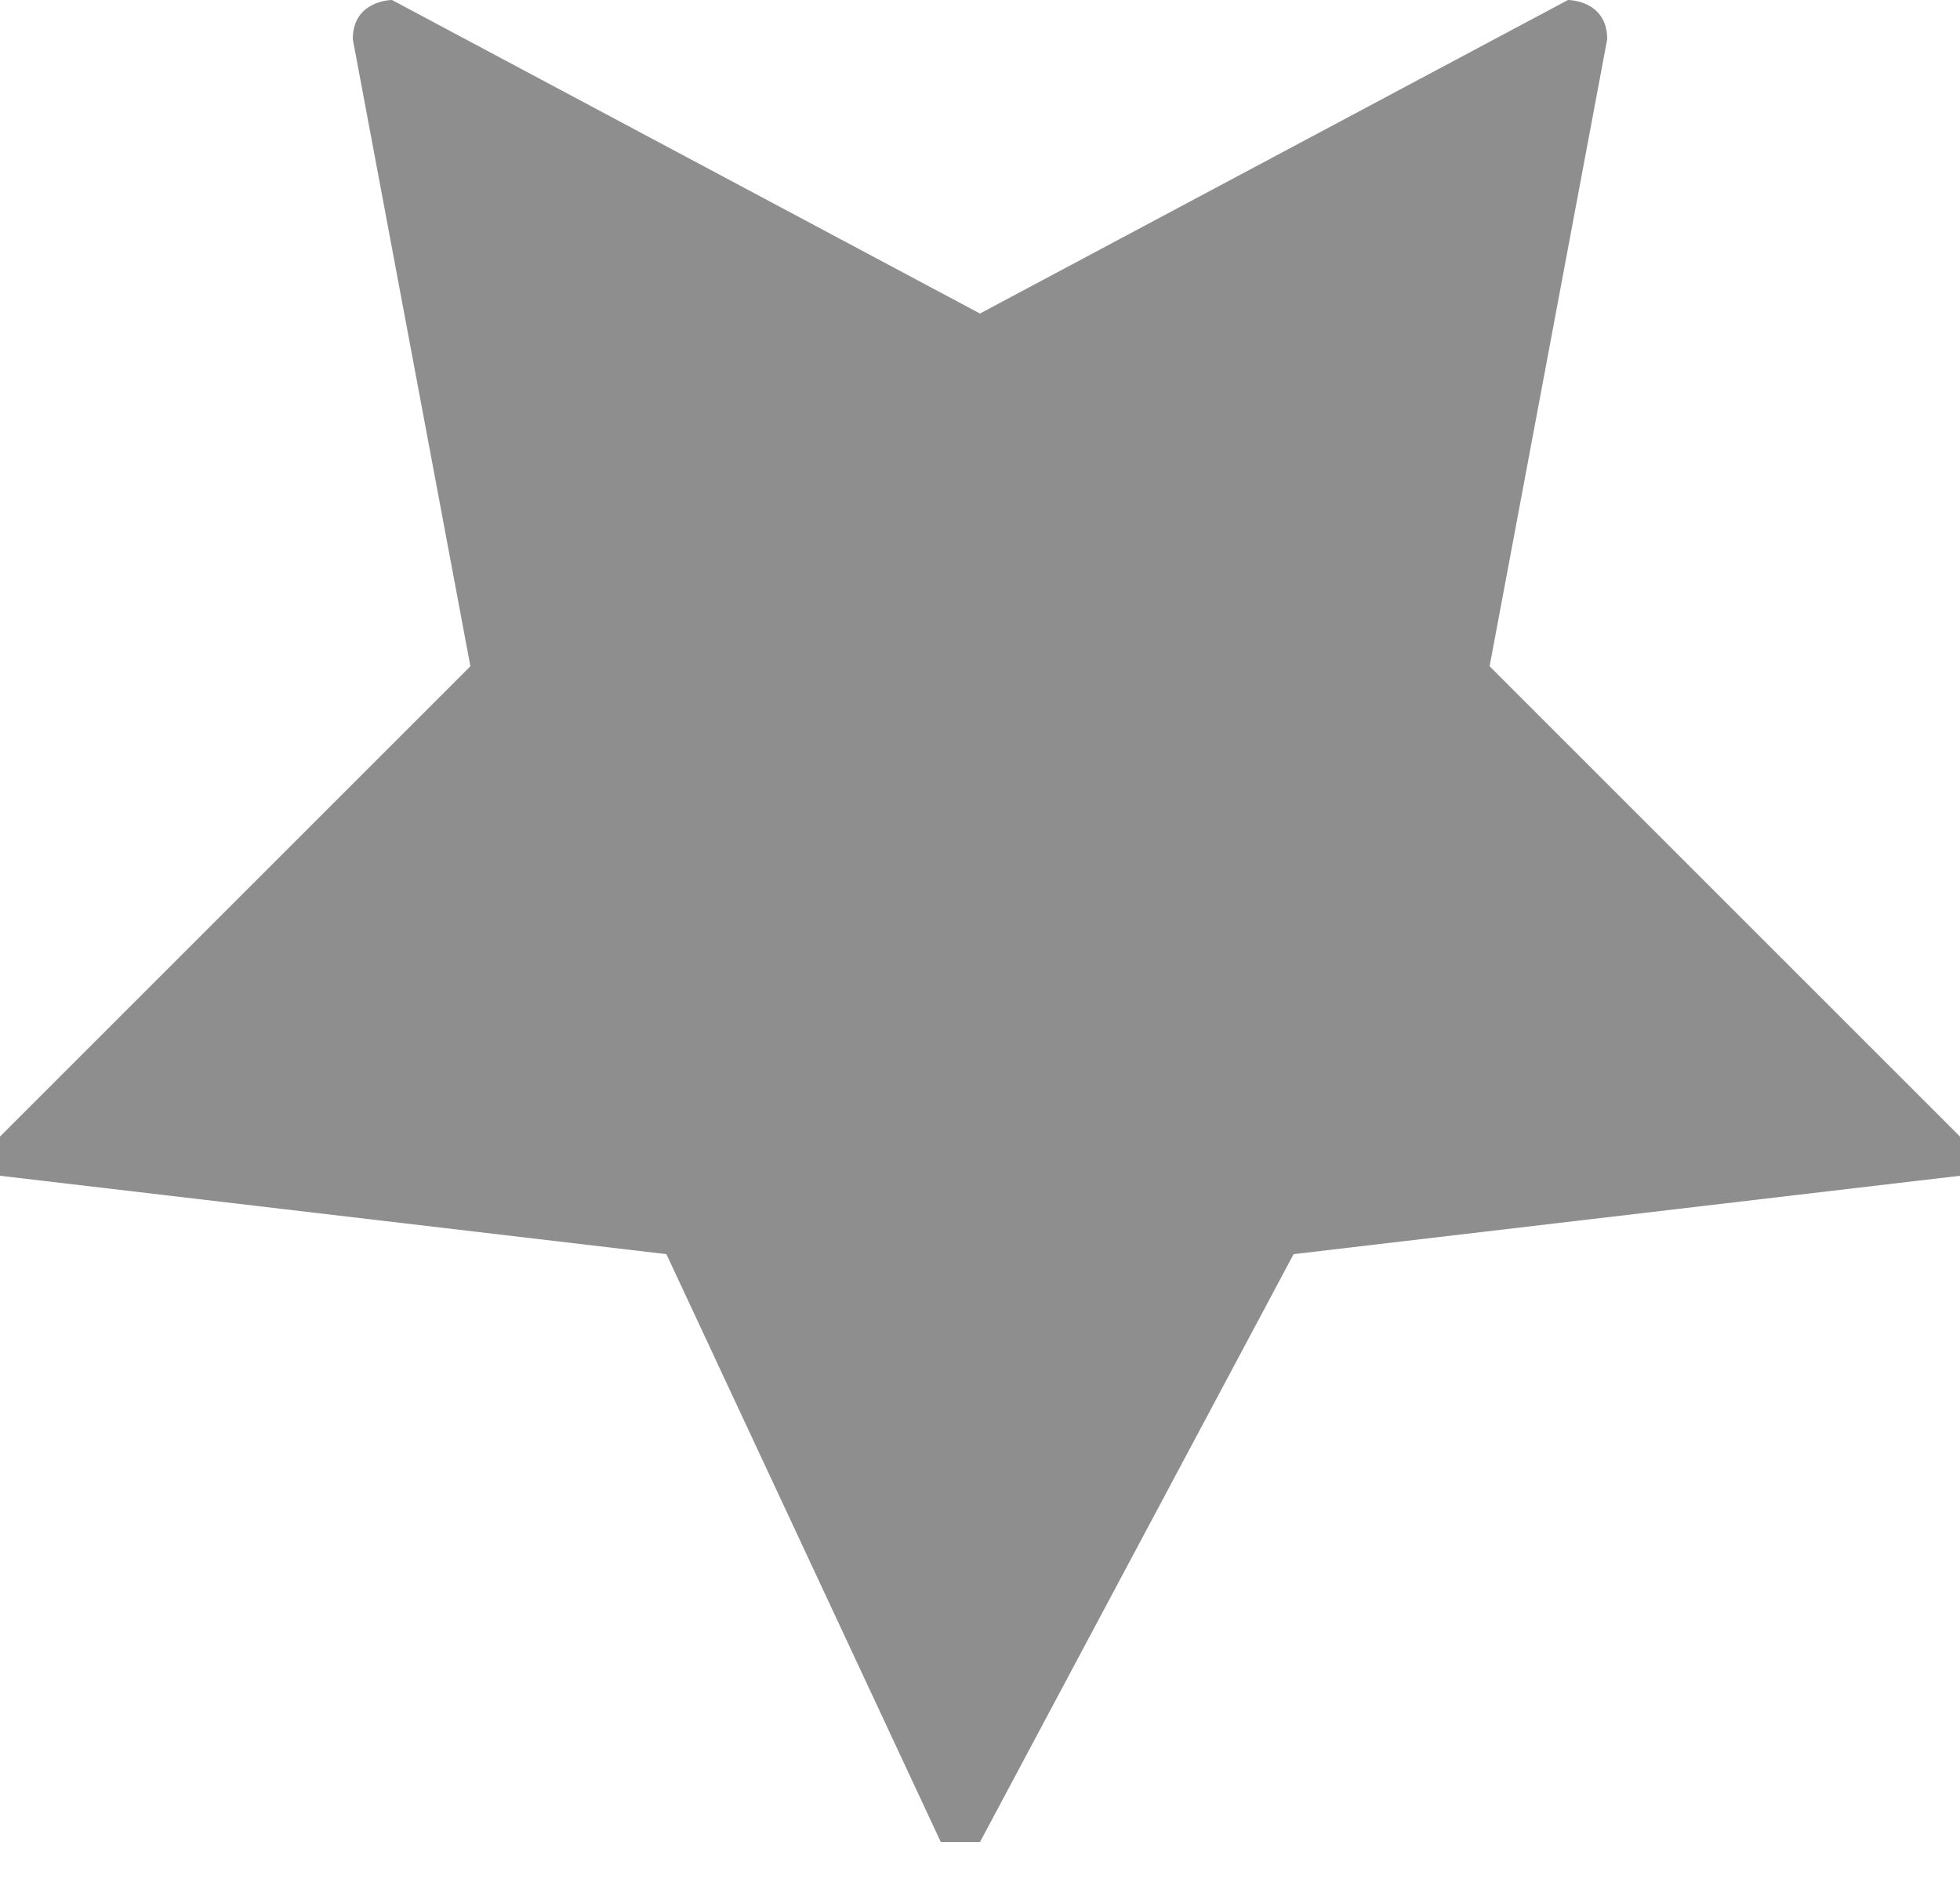
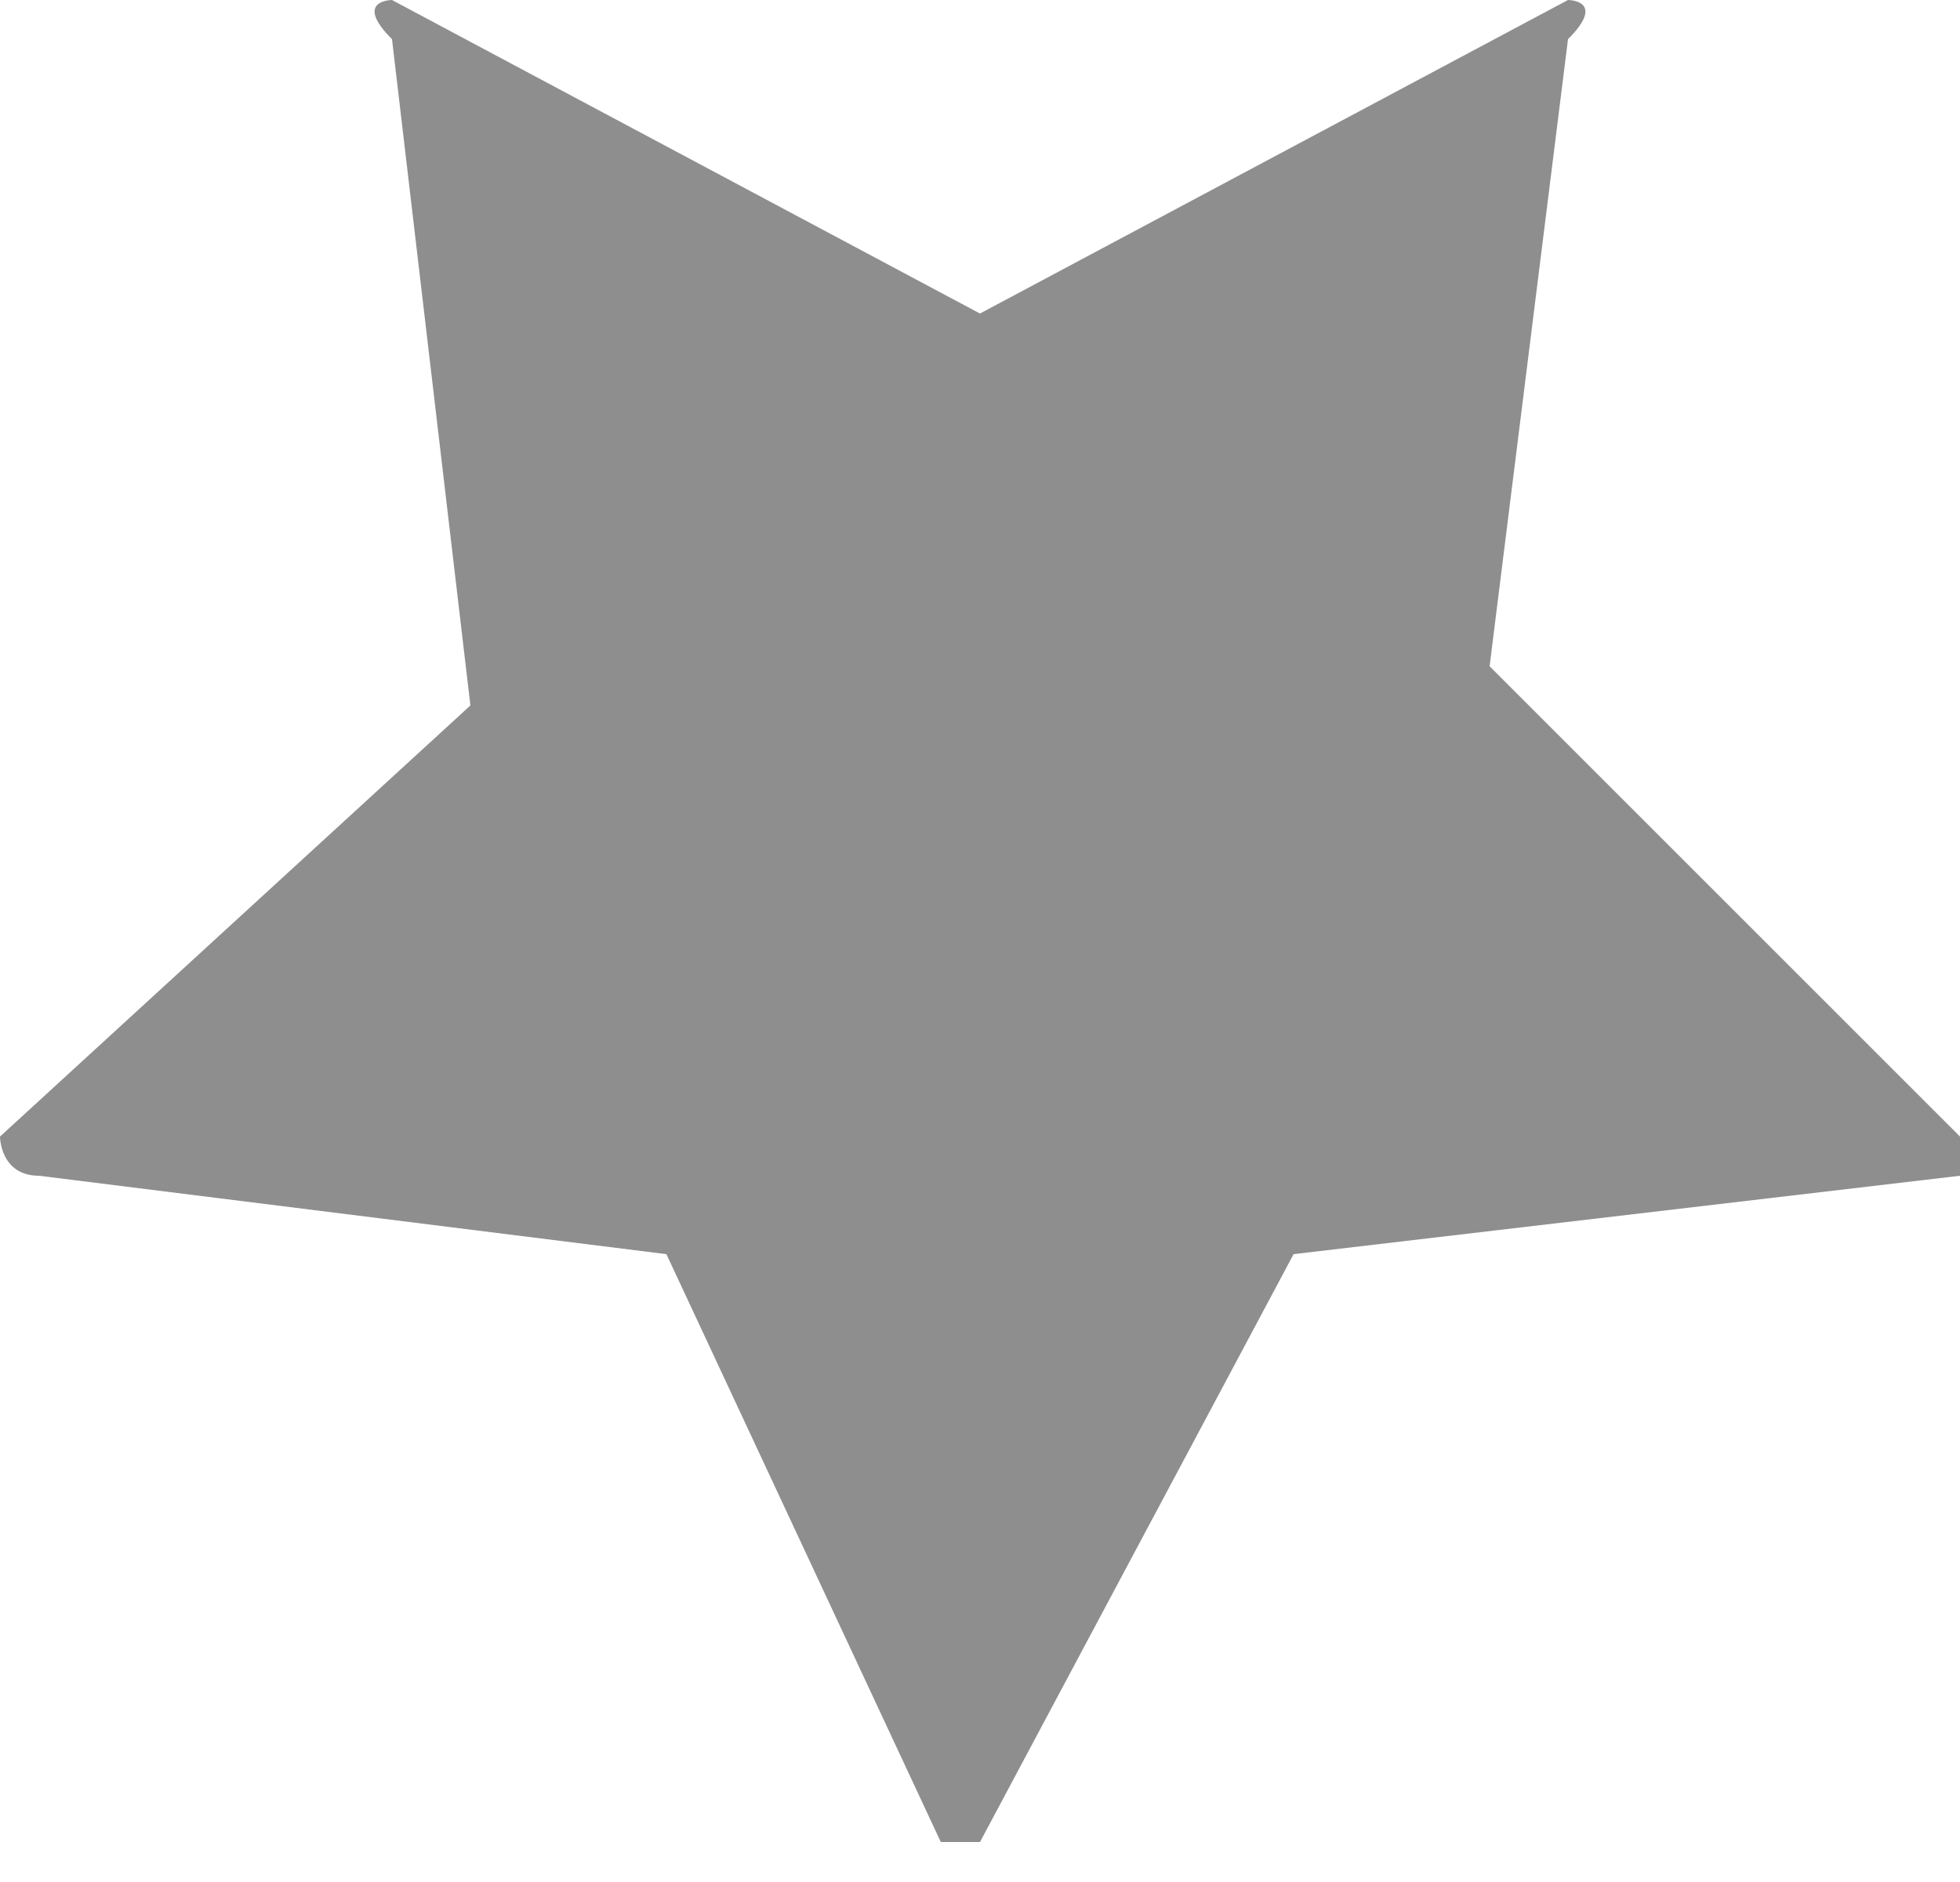
<svg xmlns="http://www.w3.org/2000/svg" version="1.1" id="Layer_1" x="0px" y="0px" viewBox="0 0 5 4.8" style="enable-background:new 0 0 5 4.8;" xml:space="preserve">
  <style type="text/css">
	.st0{fill:#8E8E8E;}
</style>
-   <path id="XMLID_1_" class="st0" d="M2.5,0.8L4,0c0,0,0.1,0,0.1,0.1L3.8,1.7c0,0,0,0,0,0L5,2.9C5,2.9,5,3,5,3L3.3,3.2c0,0,0,0,0,0  L2.5,4.7c0,0-0.1,0-0.1,0L1.7,3.2c0,0,0,0,0,0L0,3C0,3,0,2.9,0,2.9l1.2-1.2c0,0,0,0,0,0L0.9,0.1C0.9,0,1,0,1,0L2.5,0.8  C2.5,0.8,2.5,0.8,2.5,0.8z" />
+   <path id="XMLID_1_" class="st0" d="M2.5,0.8L4,0C4,0,4.1,0,4,0.1L3.8,1.7c0,0,0,0,0,0L5,2.9c0,0,0,0.1,0,0.1L3.3,3.2c0,0,0,0,0,0  L2.5,4.7c0,0-0.1,0-0.1,0L1.7,3.2c0,0,0,0,0,0L0.1,3C0,3,0,2.9,0,2.9l1.2-1.1c0,0,0,0,0,0L1,0.1C0.9,0,1,0,1,0L2.5,0.8  C2.5,0.8,2.5,0.8,2.5,0.8z" />
</svg>
